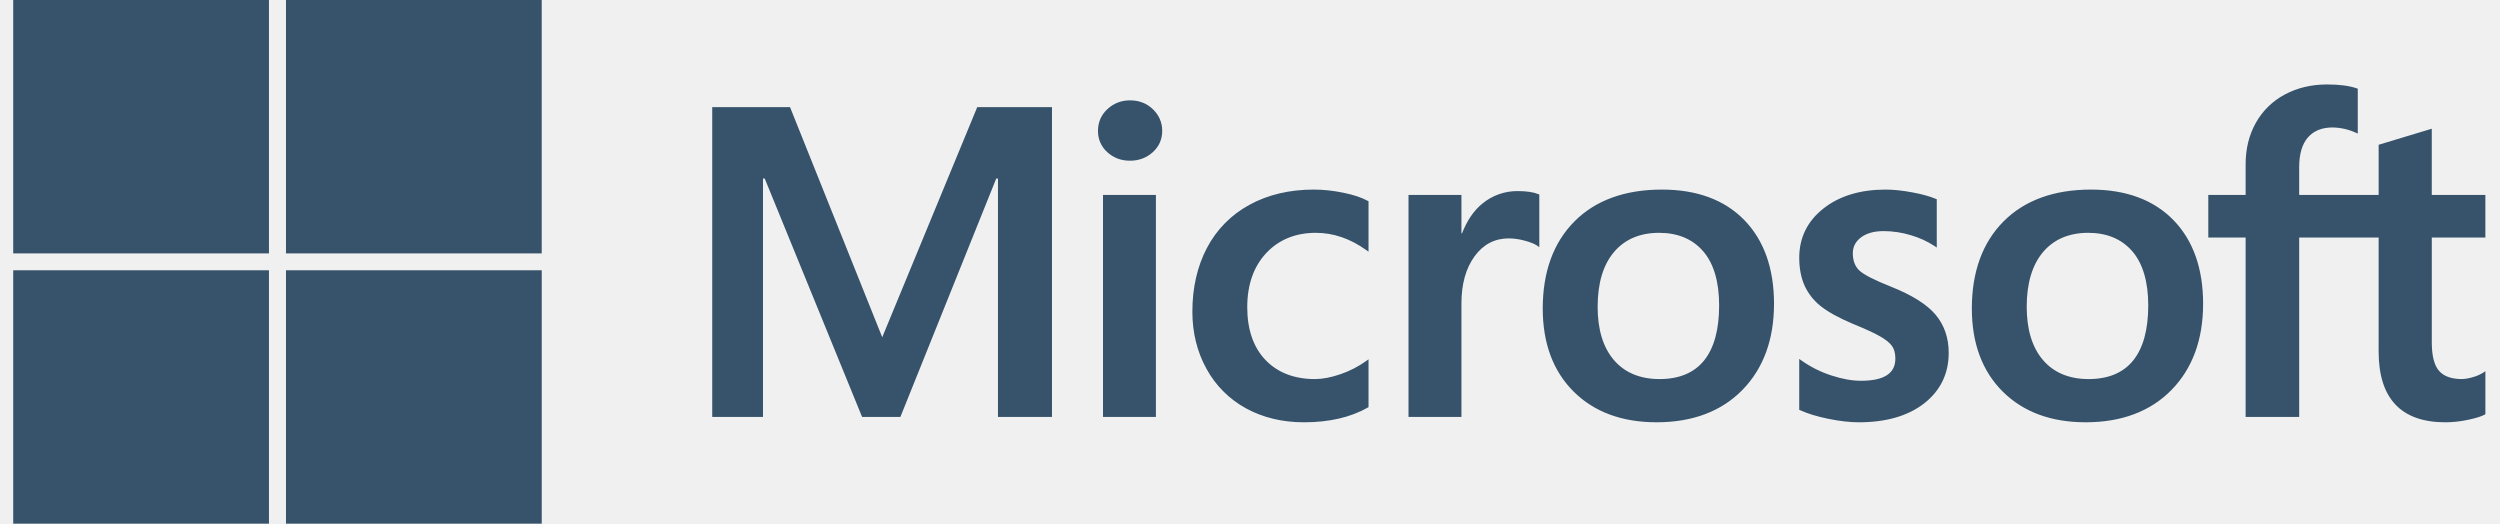
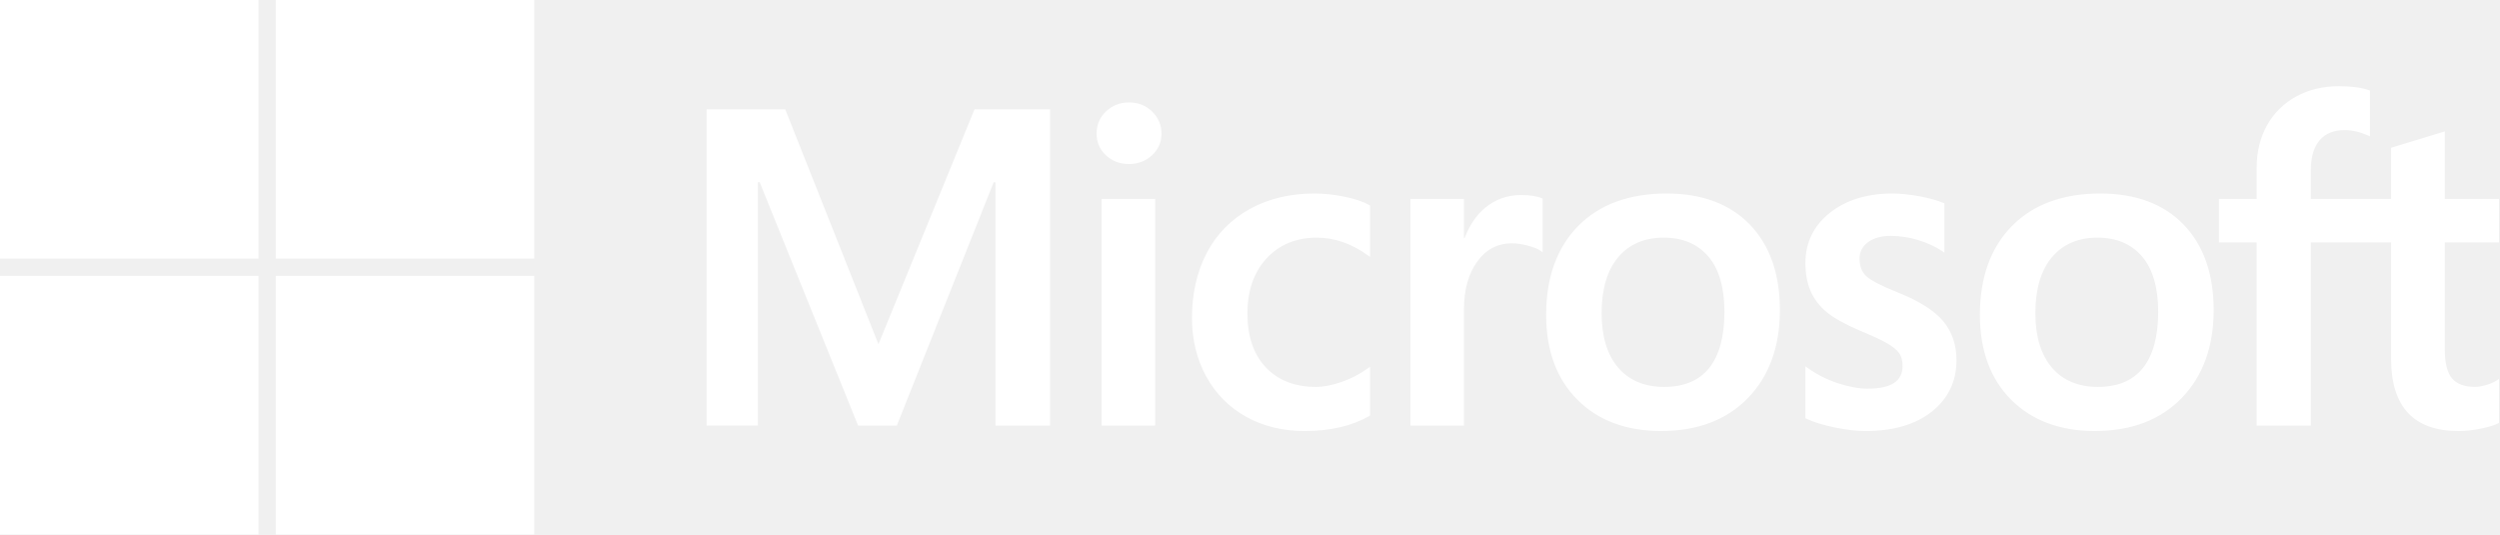
- <svg xmlns="http://www.w3.org/2000/svg" width="148" height="31">
-   <path d="M15.922 16v15H.782V16h15.14zm16.149 0v15H16.93V16h15.14zm79.549-4.777c.457 0 .983.054 1.562.16.582.107 1.061.238 1.425.392l.05.021v2.858l-.13-.087a5.195 5.195 0 00-1.403-.642 5.593 5.593 0 00-1.607-.244c-.57 0-1.023.127-1.35.376-.323.248-.48.554-.48.936 0 .432.127.772.378 1.013.261.25.894.574 1.881.965 1.24.493 2.128 1.05 2.64 1.659.516.612.777 1.372.777 2.258 0 1.228-.486 2.232-1.444 2.985-.953.748-2.258 1.127-3.88 1.127-.525 0-1.13-.07-1.795-.205-.667-.135-1.232-.308-1.681-.512l-.049-.022v-3.014l.132.094a6.547 6.547 0 001.776.888c.639.208 1.222.313 1.733.313 1.38 0 2.05-.43 2.05-1.313 0-.31-.067-.561-.197-.745-.134-.187-.371-.38-.706-.572-.342-.195-.88-.443-1.603-.736-.86-.365-1.508-.723-1.928-1.065a3.28 3.28 0 01-.948-1.221c-.204-.465-.308-1.013-.308-1.63 0-1.187.482-2.168 1.431-2.916.944-.744 2.18-1.12 3.674-1.12zM137.763 5c.734 0 1.327.078 1.762.232l.055.02v2.656l-.117-.052a3.424 3.424 0 00-1.379-.31c-.623 0-1.111.198-1.453.586-.344.394-.519.983-.519 1.753v1.655h4.704V8.57l.059-.018 2.98-.9.106-.032v3.92h3.173v2.521h-3.172v6.205c0 .795.144 1.364.43 1.689.281.322.735.485 1.35.485.162 0 .373-.035.626-.105.25-.069.465-.161.637-.274l.13-.084v2.544l-.042.025c-.19.106-.51.206-.981.306a6.562 6.562 0 01-1.347.148c-2.62 0-3.95-1.409-3.95-4.189v-6.75h-4.703v10.622h-3.171V14.06h-2.21V11.54h2.21V9.72c0-.913.204-1.739.607-2.454a4.246 4.246 0 011.716-1.673c.733-.394 1.574-.593 2.5-.593zm-13.973 6.223c2.07 0 3.71.608 4.877 1.806 1.166 1.198 1.757 2.865 1.757 4.955 0 2.116-.63 3.833-1.873 5.102-1.243 1.27-2.953 1.913-5.082 1.913-2.043 0-3.694-.61-4.907-1.817-1.214-1.206-1.829-2.86-1.829-4.919 0-2.166.63-3.9 1.873-5.152 1.244-1.253 2.988-1.888 5.184-1.888zm-25.402 0c2.069 0 3.71.608 4.876 1.806 1.166 1.198 1.758 2.865 1.758 4.955 0 2.116-.63 3.833-1.873 5.102-1.243 1.27-2.953 1.913-5.082 1.913-2.043 0-3.694-.61-4.907-1.817-1.214-1.206-1.83-2.86-1.83-4.919 0-2.166.631-3.9 1.874-5.152 1.243-1.253 2.988-1.888 5.184-1.888zm-20.614 0c.56 0 1.148.062 1.75.186.606.123 1.093.286 1.45.483l.043.024V14.9l-.132-.094c-.95-.68-1.953-1.023-2.982-1.023-1.204 0-2.193.402-2.939 1.196-.748.797-1.127 1.876-1.127 3.208 0 1.324.364 2.376 1.082 3.126.716.748 1.703 1.128 2.932 1.128.443 0 .947-.097 1.501-.287a5.917 5.917 0 001.533-.788l.132-.095v2.833l-.042.023c-1.019.58-2.29.873-3.779.873-1.276 0-2.428-.277-3.425-.822a5.855 5.855 0 01-2.344-2.339c-.557-1.004-.839-2.144-.839-3.385 0-1.418.291-2.69.863-3.777a6.127 6.127 0 012.513-2.55c1.09-.6 2.372-.904 3.81-.904zm12.076.089c.523 0 .935.062 1.227.184l.05.021v3.117l-.13-.094c-.146-.103-.392-.201-.731-.292a3.724 3.724 0 00-.942-.136c-.833 0-1.515.355-2.026 1.056-.519.71-.781 1.648-.781 2.792v6.723h-3.133V11.54h3.133v2.276h.033c.293-.739.675-1.331 1.205-1.763a3.236 3.236 0 012.095-.741zm-21.42.228v13.143h-3.132V11.54h3.133zM46.77 6.343l5.458 13.622 5.624-13.622h4.425v18.34H59.08V10.57h-.103l-5.674 14.113h-2.267l-5.764-14.114h-.103v14.114h-3.005V6.343h4.605zm76.854 7.44c-1.134 0-2.033.382-2.673 1.136-.643.759-.97 1.85-.97 3.243 0 1.351.327 2.414.97 3.16.64.742 1.547 1.119 2.698 1.119 1.158 0 2.044-.37 2.633-1.098.593-.733.894-1.83.894-3.257 0-1.41-.32-2.492-.95-3.217-.627-.72-1.503-1.086-2.602-1.086zm-25.402 0c-1.134 0-2.033.382-2.672 1.136-.644.759-.97 1.85-.97 3.243 0 1.351.325 2.414.969 3.16.64.742 1.547 1.119 2.698 1.119 1.158 0 2.044-.37 2.632-1.098.594-.733.894-1.83.894-3.257 0-1.41-.32-2.492-.95-3.217-.627-.72-1.502-1.086-2.601-1.086zM15.922 0v15H.782V0h15.14zM32.07 0v15H16.93V0h15.14zm34.825 5.941c.543 0 1.001.178 1.362.53.362.353.546.782.546 1.276 0 .503-.189.929-.56 1.264-.37.334-.823.503-1.347.503-.525 0-.976-.17-1.341-.503a1.646 1.646 0 01-.554-1.264c0-.512.189-.945.56-1.29.369-.343.819-.516 1.334-.516z" fill="#36536B" fill-rule="nonzero" />
+ <svg xmlns="http://www.w3.org/2000/svg" width="145" height="31" viewBox="0 0 145 31" fill="none">
+   <g id="Combined Shape 3">
+     <path id="Combined Shape" fill-rule="evenodd" clip-rule="evenodd" d="M15 15H0V0H15V15ZM145 14.061V11.54H141.856V7.62L141.751 7.653L138.798 8.552L138.74 8.57V11.54H134.08V9.885C134.08 9.115 134.253 8.525 134.594 8.132C134.932 7.744 135.416 7.546 136.034 7.546C136.478 7.546 136.937 7.651 137.4 7.856L137.516 7.908V5.252L137.461 5.232C137.03 5.078 136.443 5 135.715 5C134.799 5 133.965 5.199 133.239 5.593C132.512 5.987 131.94 6.55 131.54 7.266C131.14 7.981 130.938 8.807 130.938 9.721V11.54H128.749V14.061H130.938V24.683H134.08V14.061H138.74V20.811C138.74 23.591 140.056 25 142.653 25C143.079 25 143.528 24.95 143.987 24.852C144.454 24.752 144.772 24.652 144.959 24.546L145 24.521V21.977L144.872 22.061C144.702 22.174 144.489 22.266 144.24 22.335C143.99 22.405 143.781 22.44 143.62 22.44C143.011 22.44 142.561 22.277 142.282 21.955C142 21.63 141.857 21.061 141.857 20.266V14.061H145ZM121.732 22.441C120.592 22.441 119.692 22.064 119.059 21.322C118.421 20.576 118.098 19.513 118.098 18.162C118.098 16.769 118.421 15.678 119.059 14.919C119.693 14.165 120.584 13.783 121.706 13.783C122.796 13.783 123.663 14.148 124.285 14.869C124.909 15.594 125.226 16.676 125.226 18.086C125.226 19.514 124.928 20.61 124.34 21.343C123.757 22.071 122.879 22.441 121.732 22.441ZM116.736 13.111C117.968 11.858 119.696 11.223 121.872 11.223C123.921 11.223 125.547 11.831 126.703 13.029C127.858 14.227 128.444 15.894 128.444 17.984C128.444 20.1 127.82 21.817 126.588 23.086C125.357 24.355 123.663 24.999 121.554 24.999C119.53 24.999 117.894 24.388 116.691 23.182C115.489 21.976 114.88 20.321 114.88 18.263C114.88 16.097 115.504 14.363 116.736 13.111ZM109.814 11.223C108.334 11.223 107.109 11.6 106.174 12.344C105.233 13.092 104.756 14.073 104.756 15.26C104.756 15.877 104.859 16.425 105.062 16.89C105.266 17.356 105.581 17.767 106.001 18.111C106.417 18.453 107.059 18.811 107.91 19.175C108.626 19.469 109.16 19.717 109.499 19.913C109.83 20.104 110.065 20.297 110.198 20.484C110.327 20.668 110.393 20.919 110.393 21.229C110.393 22.112 109.729 22.542 108.363 22.542C107.856 22.542 107.278 22.437 106.645 22.229C106.017 22.024 105.423 21.725 104.886 21.34L104.756 21.247V24.261L104.803 24.283C105.248 24.487 105.809 24.66 106.469 24.795C107.129 24.931 107.728 25 108.248 25C109.854 25 111.148 24.621 112.091 23.873C113.041 23.12 113.523 22.116 113.523 20.888C113.523 20.002 113.263 19.242 112.753 18.63C112.245 18.022 111.365 17.464 110.137 16.971C109.159 16.58 108.532 16.255 108.274 16.006C108.024 15.765 107.898 15.425 107.898 14.993C107.898 14.611 108.054 14.305 108.375 14.057C108.698 13.808 109.148 13.681 109.712 13.681C110.235 13.681 110.771 13.764 111.304 13.925C111.836 14.086 112.304 14.303 112.694 14.567L112.822 14.654V11.796L112.773 11.775C112.413 11.621 111.938 11.49 111.361 11.383C110.787 11.277 110.267 11.223 109.814 11.223ZM93.891 21.322C94.525 22.064 95.424 22.441 96.564 22.441C97.712 22.441 98.589 22.071 99.173 21.343C99.76 20.61 100.058 19.514 100.058 18.086C100.058 16.676 99.742 15.594 99.117 14.869C98.496 14.148 97.628 13.783 96.539 13.783C95.416 13.783 94.525 14.165 93.892 14.919C93.254 15.678 92.931 16.769 92.931 18.162C92.931 19.514 93.254 20.576 93.891 21.322ZM96.705 11.223C94.528 11.223 92.8 11.858 91.568 13.111C90.337 14.363 89.712 16.097 89.712 18.263C89.712 20.322 90.322 21.976 91.524 23.182C92.726 24.388 94.362 24.999 96.386 24.999C98.495 24.999 100.189 24.355 101.421 23.086C102.652 21.817 103.276 20.1 103.276 17.984C103.276 15.894 102.691 14.227 101.535 13.029C100.379 11.831 98.754 11.223 96.705 11.223ZM84.942 11.54V13.816H84.975C85.266 13.077 85.645 12.485 86.17 12.053C86.767 11.562 87.466 11.312 88.246 11.312C88.763 11.312 89.172 11.373 89.461 11.496L89.511 11.517V14.634L89.381 14.54C89.237 14.437 88.993 14.339 88.657 14.248C88.317 14.158 88.003 14.112 87.724 14.112C86.899 14.112 86.223 14.467 85.716 15.168C85.203 15.877 84.942 16.816 84.942 17.959V24.683H81.839V11.54H84.942ZM76.28 11.223C74.856 11.223 73.586 11.527 72.506 12.127C71.423 12.728 70.586 13.586 70.016 14.677C69.449 15.765 69.162 17.036 69.162 18.454C69.162 19.695 69.441 20.835 69.992 21.839C70.544 22.845 71.326 23.632 72.315 24.178C73.303 24.724 74.444 25 75.708 25C77.183 25 78.443 24.706 79.453 24.127L79.493 24.104V21.271L79.363 21.366C78.905 21.698 78.394 21.963 77.844 22.154C77.296 22.344 76.796 22.441 76.357 22.441C75.139 22.441 74.161 22.061 73.452 21.313C72.74 20.564 72.38 19.511 72.38 18.187C72.38 16.855 72.756 15.776 73.497 14.979C74.236 14.185 75.216 13.783 76.408 13.783C77.428 13.783 78.422 14.127 79.363 14.806L79.493 14.9V11.916L79.451 11.893C79.097 11.695 78.615 11.532 78.015 11.409C77.418 11.285 76.835 11.223 76.28 11.223ZM63.92 11.54H67.024V24.683H63.92V11.54ZM65.504 5.941C64.993 5.941 64.547 6.114 64.181 6.458C63.814 6.802 63.627 7.235 63.627 7.747C63.627 8.25 63.811 8.676 64.175 9.011C64.537 9.345 64.984 9.514 65.504 9.514C66.023 9.514 66.472 9.345 66.838 9.011C67.206 8.676 67.393 8.25 67.393 7.747C67.393 7.253 67.211 6.824 66.853 6.471C66.495 6.119 66.041 5.941 65.504 5.941ZM57.759 24.683V10.57H57.657L52.036 24.683H49.789L44.079 10.569H43.977V24.682H41V6.343H45.563L50.97 19.965L56.543 6.343H60.927V24.683H57.759ZM16 15H31V0H16V15ZM15 31H0V16H15V31ZM16 31H31V16H16V31Z" fill="white" />
+   </g>
</svg>
